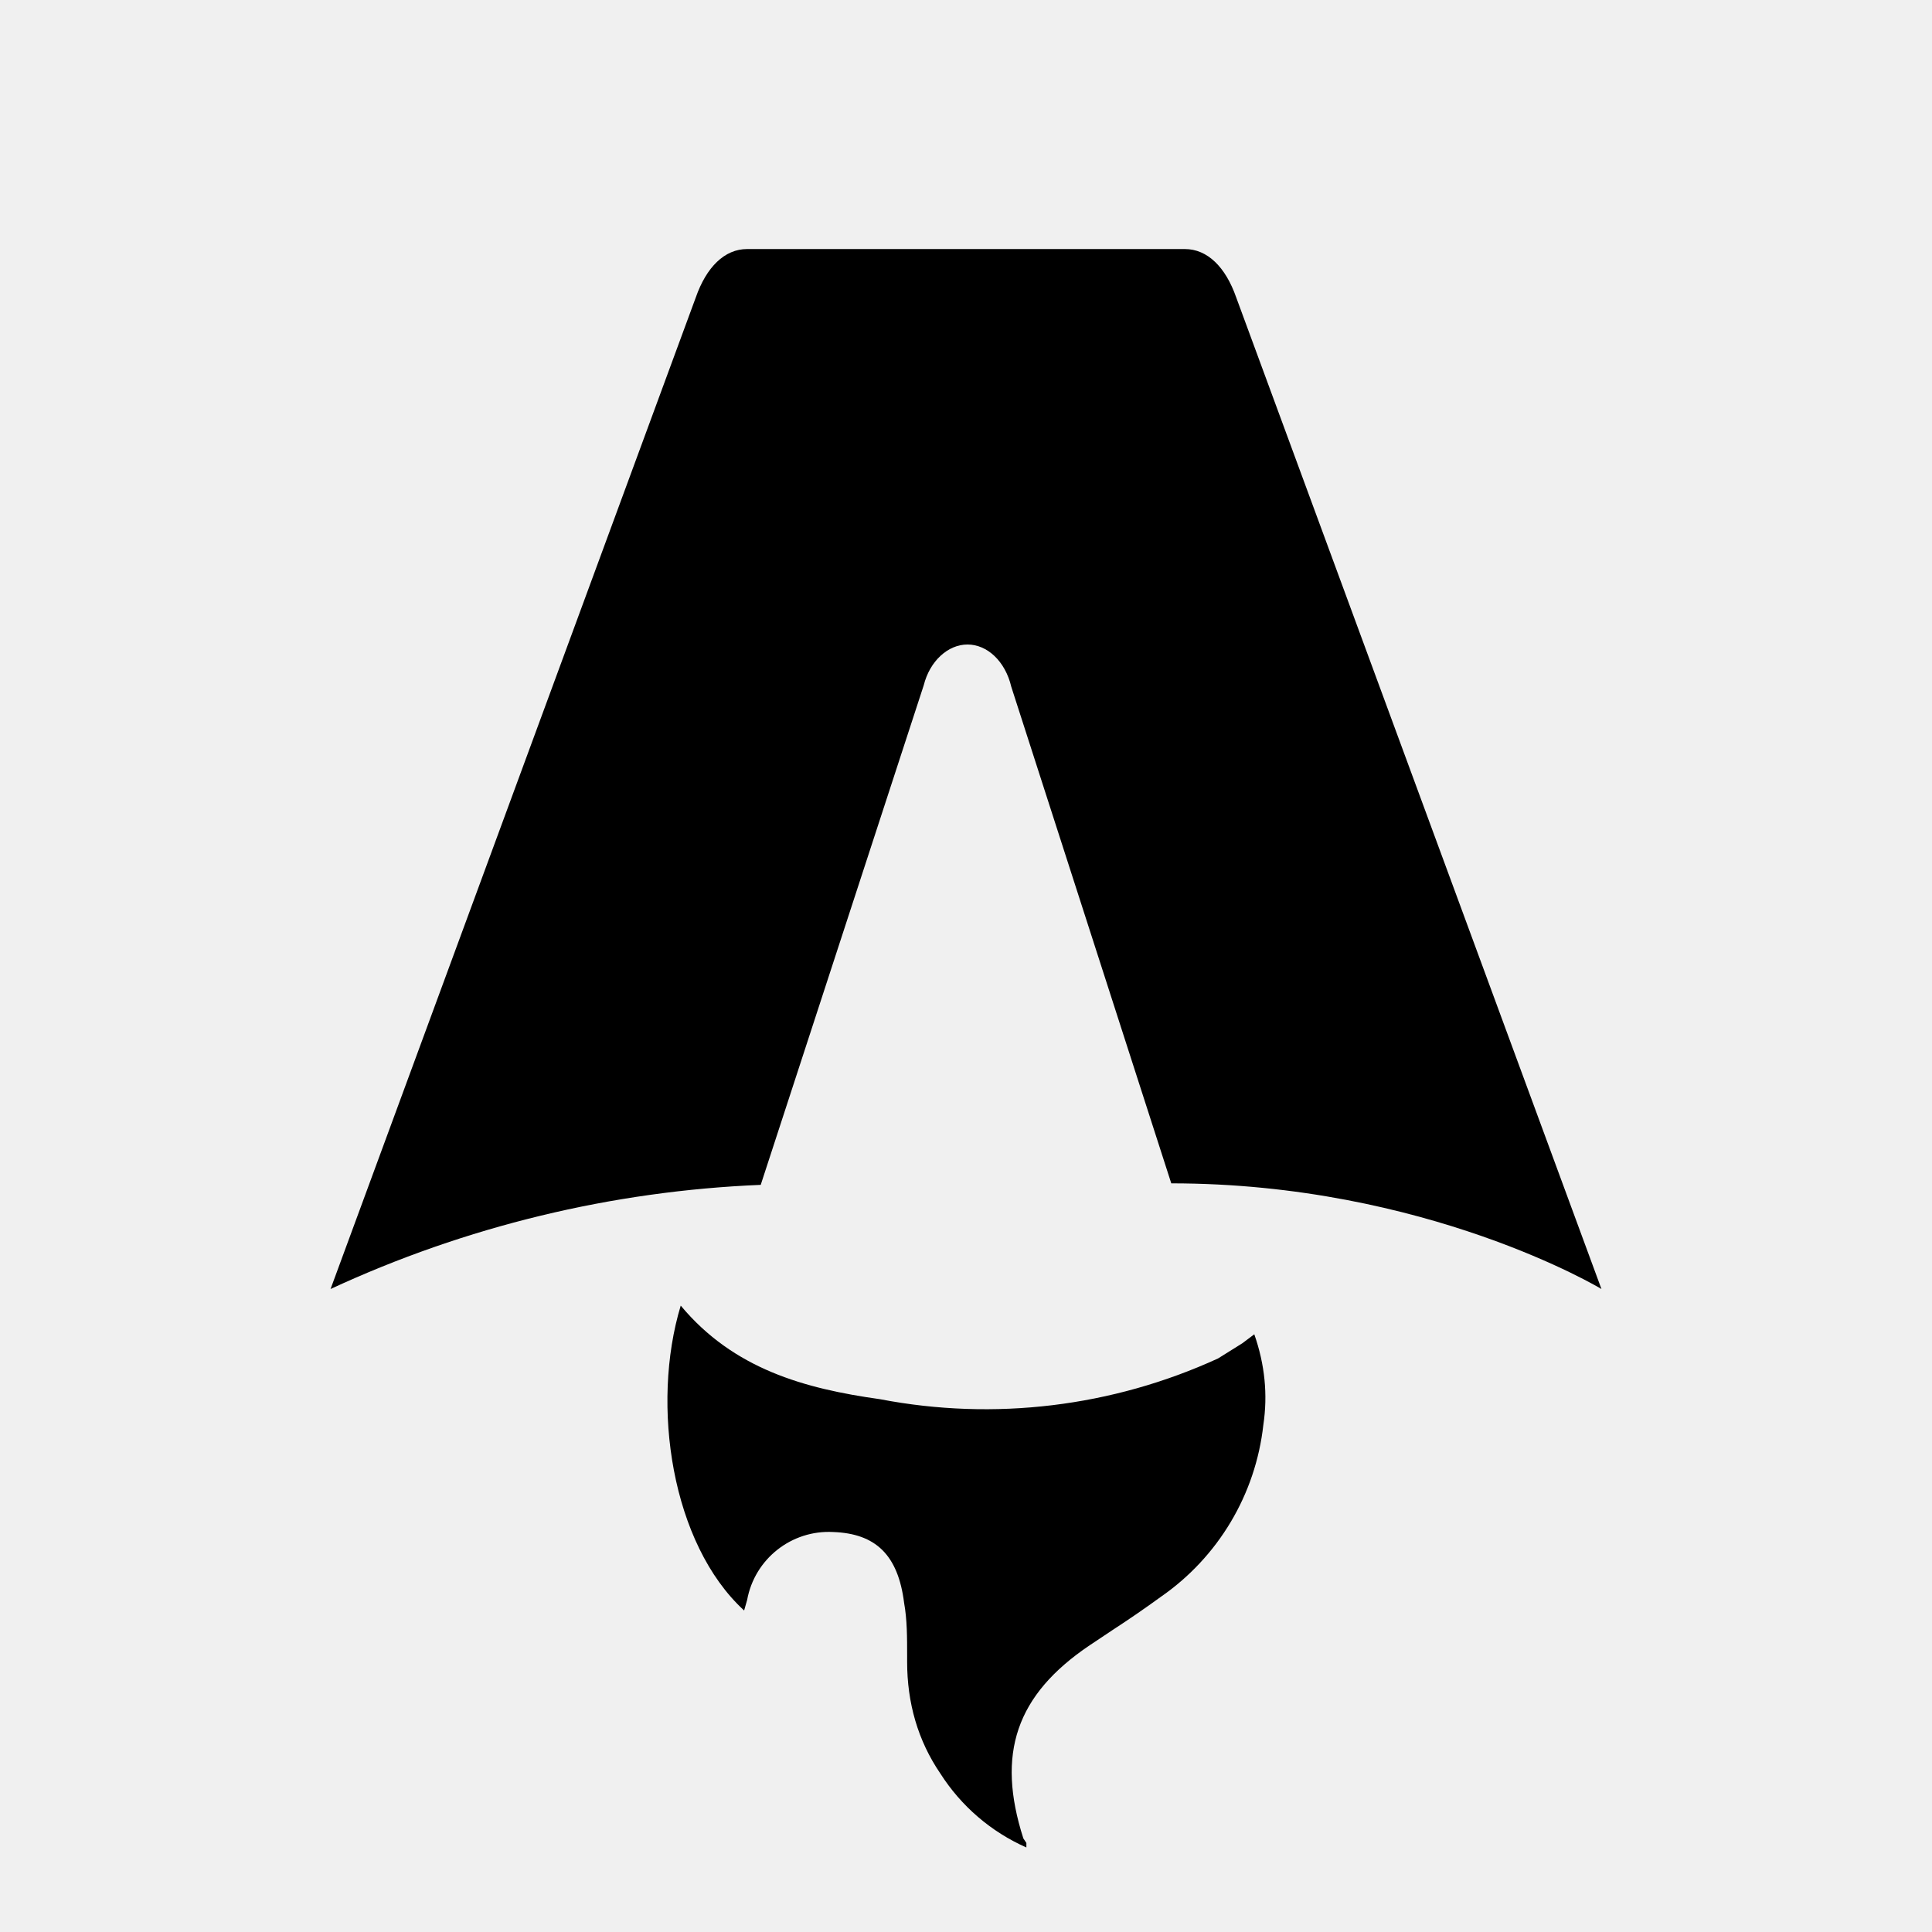
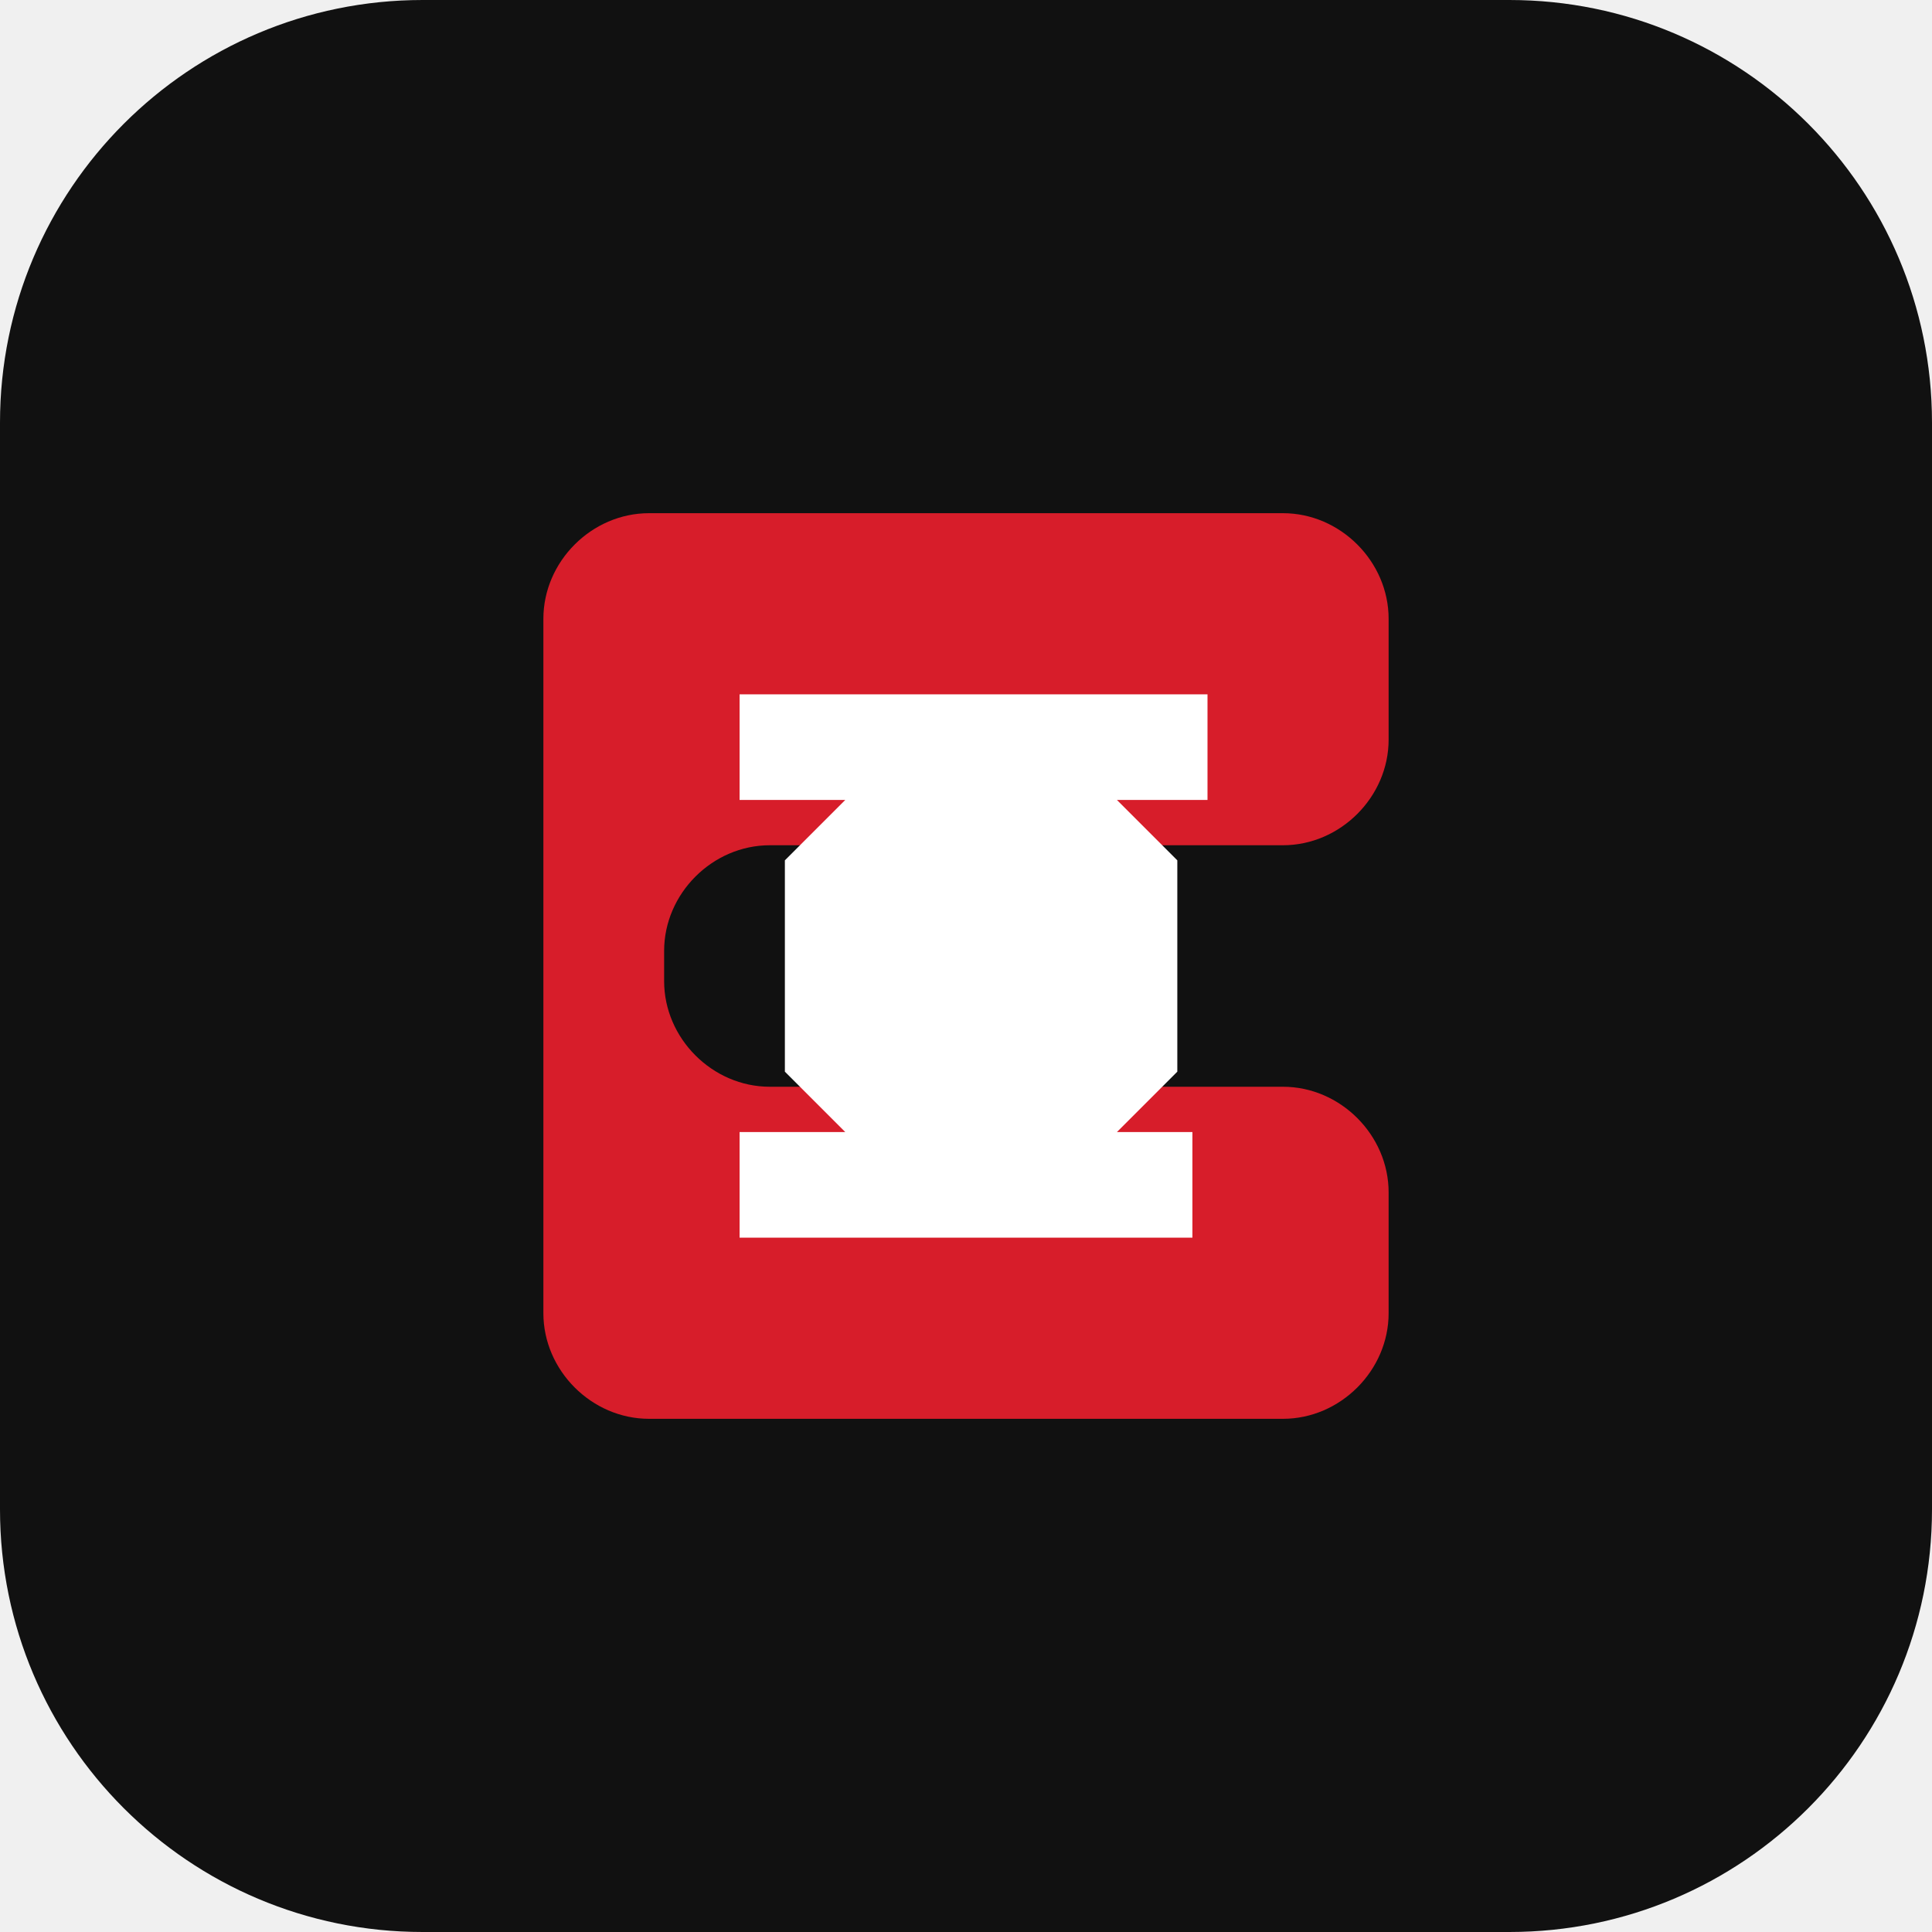
- <svg xmlns="http://www.w3.org/2000/svg" fill="none" viewBox="0 0 128 128">
-   <path d="M50.4 78.5a75.1 75.1 0 0 0-28.5 6.9l24.2-65.7c.7-2 1.9-3.2 3.4-3.2h29c1.5 0 2.7 1.2 3.4 3.2l24.2 65.7s-11.6-7-28.5-7L67 45.5c-.4-1.7-1.6-2.8-2.9-2.8-1.3 0-2.5 1.1-2.9 2.7L50.4 78.5Zm-1.1 28.2Zm-4.2-20.2c-2 6.6-.6 15.8 4.2 20.2a17.5 17.5 0 0 1 .2-.7 5.5 5.5 0 0 1 5.7-4.5c2.8.1 4.3 1.5 4.7 4.7.2 1.1.2 2.3.2 3.5v.4c0 2.7.7 5.2 2.2 7.4a13 13 0 0 0 5.7 4.9v-.3l-.2-.3c-1.8-5.6-.5-9.5 4.4-12.8l1.5-1a73 73 0 0 0 3.2-2.2 16 16 0 0 0 6.8-11.4c.3-2 .1-4-.6-6l-.8.6-1.6 1a37 37 0 0 1-22.4 2.7c-5-.7-9.7-2-13.2-6.2Z" />
-   <style>
-         path { fill: #000; }
-         @media (prefers-color-scheme: dark) {
-             path { fill: #FFF; }
-         }
-     </style>
+ <svg xmlns="http://www.w3.org/2000/svg" viewBox="0 0 64 64" fill="none">
+   <rect width="64" height="64" rx="14" fill="#111111" />
+   <path d="M18 20.5C18 18.6 19.6 17 21.5 17H42.5C44.4 17 46 18.6 46 20.5V24.5C46 26.4 44.4 28 42.5 28H25.5C23.6 28 22 29.6 22 31.5V32.5C22 34.4 23.6 36 25.5 36H42.5C44.4 36 46 37.6 46 39.5V43.5C46 45.4 44.4 47 42.5 47H21.5C19.6 47 18 45.4 18 43.5V20.5Z" fill="#D71D2A" />
+   <path d="M24.5 23H40V26.5H28L26 28.5V35.5L28 37.5H39.5V41H24.5V37.5H37L39 35.5V28.5L37 26.5H24.5V23Z" fill="#FFFFFF" />
</svg>
